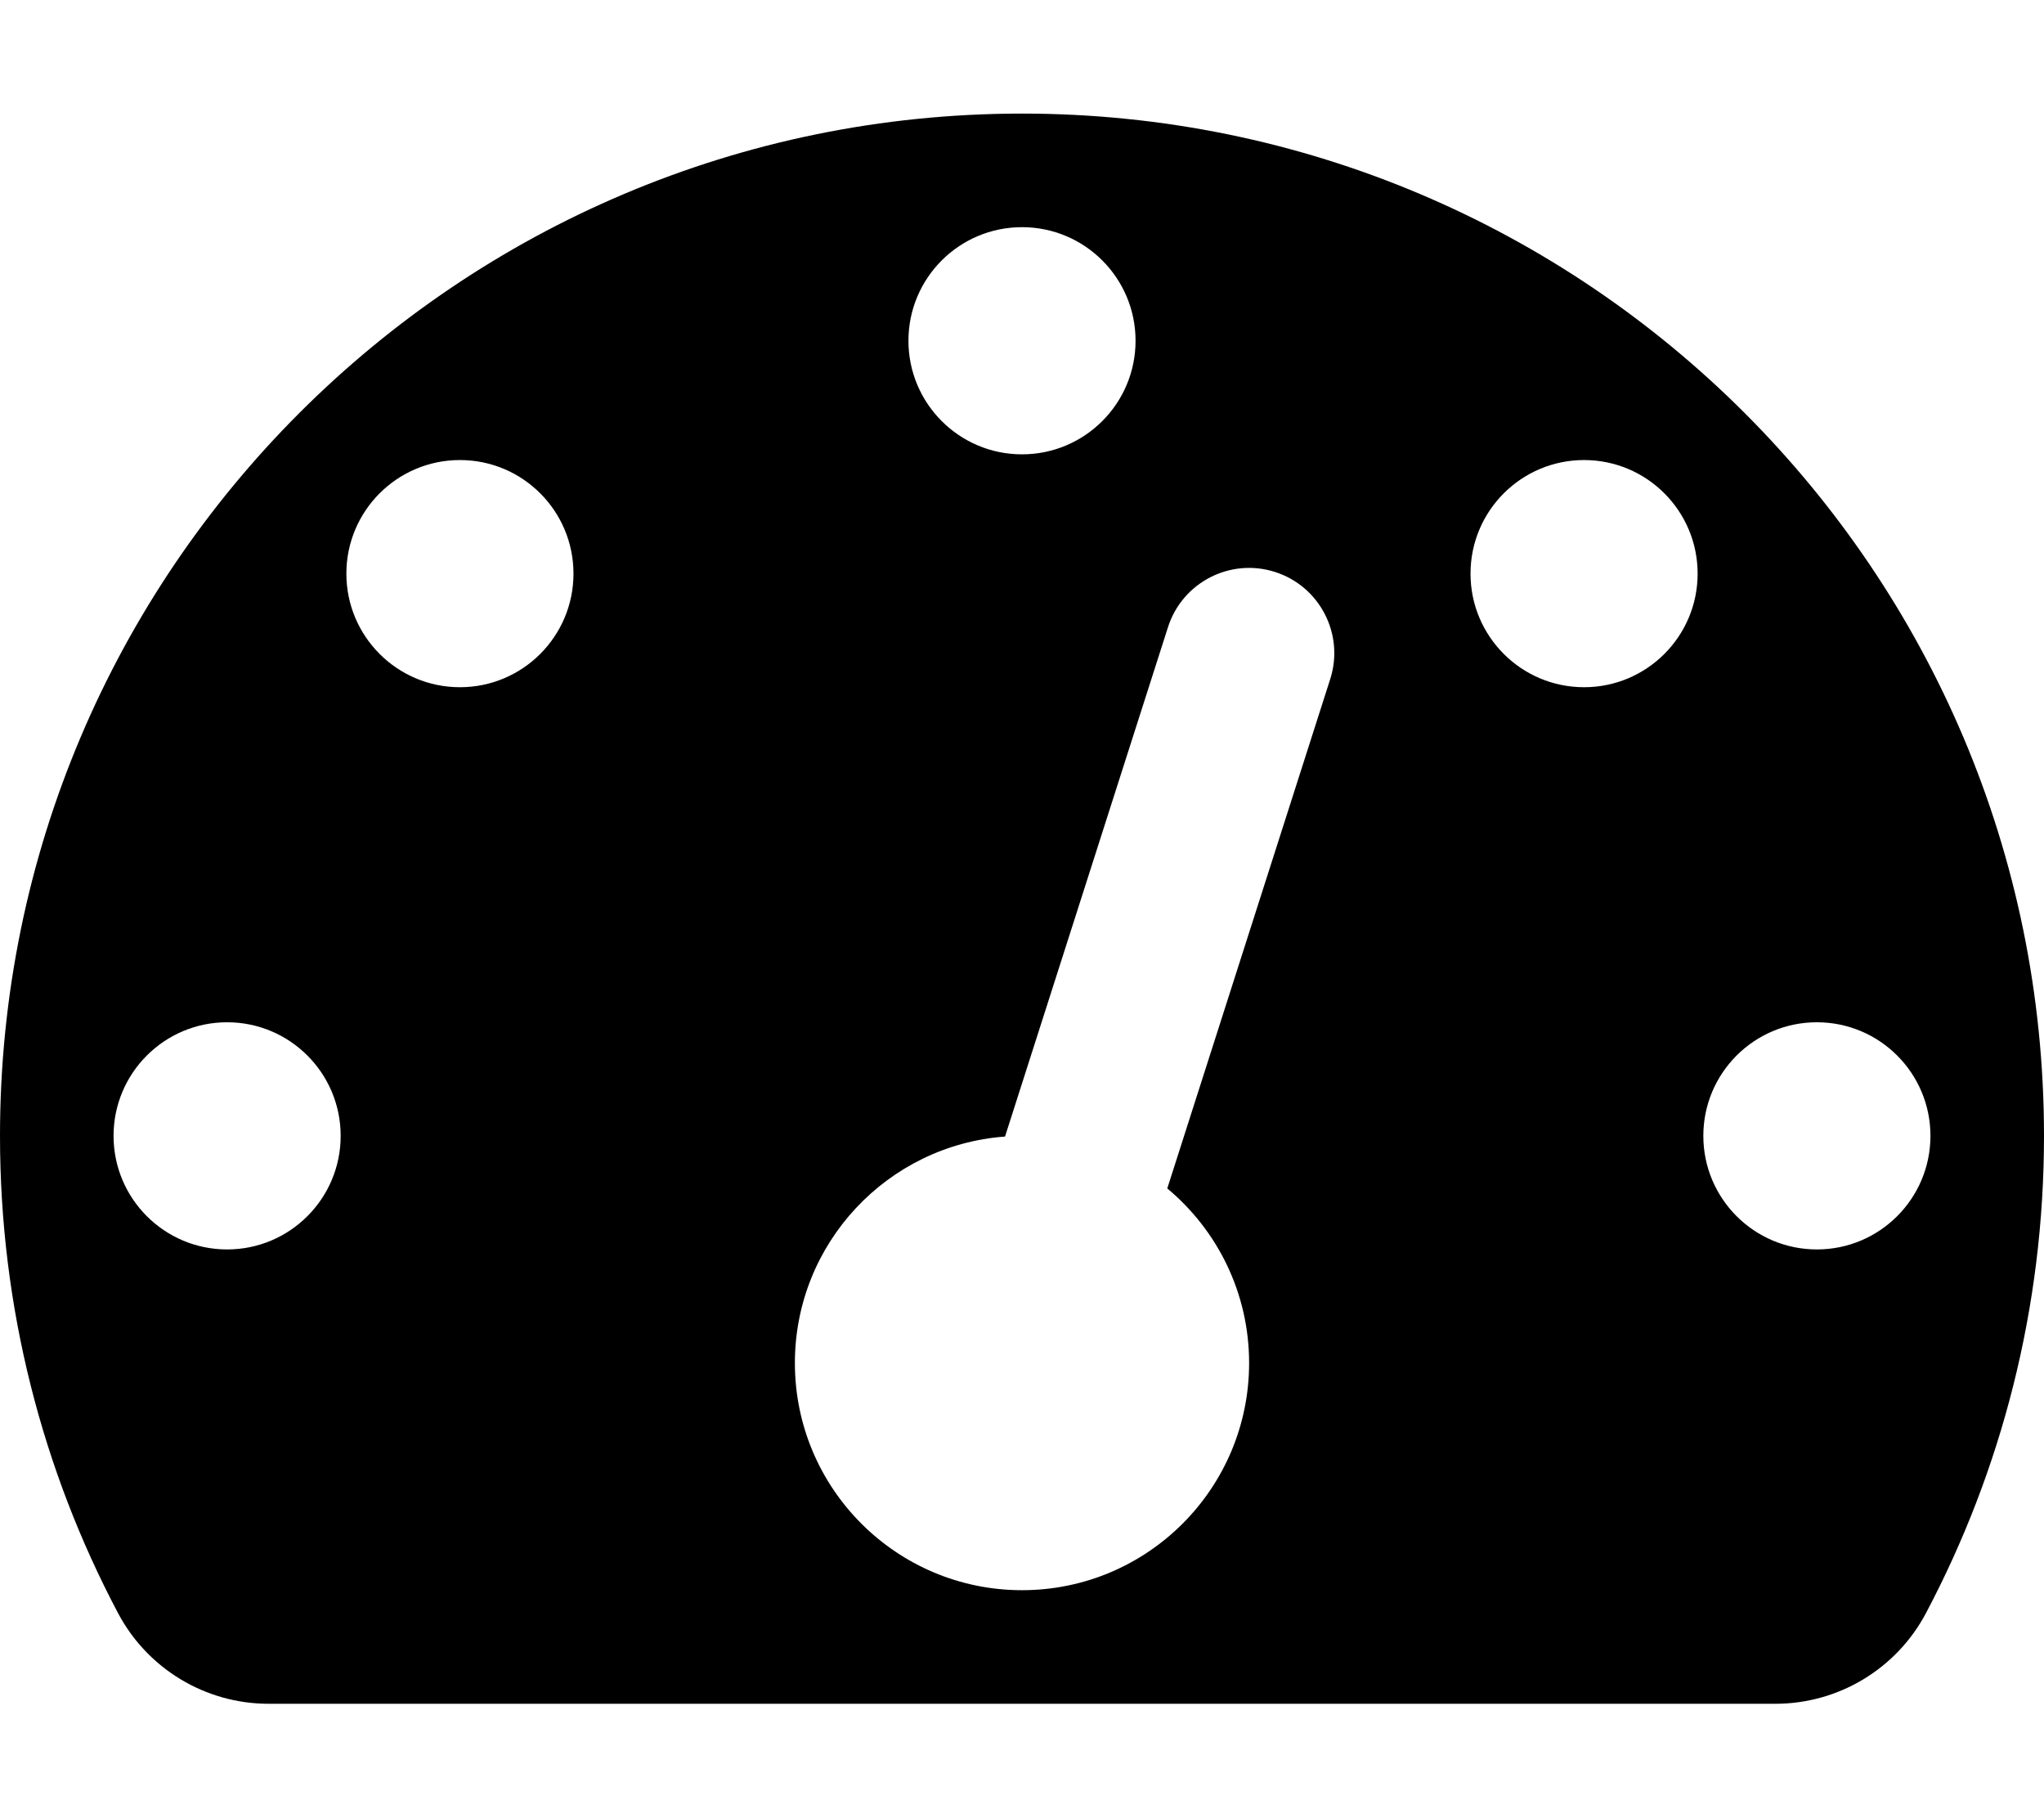
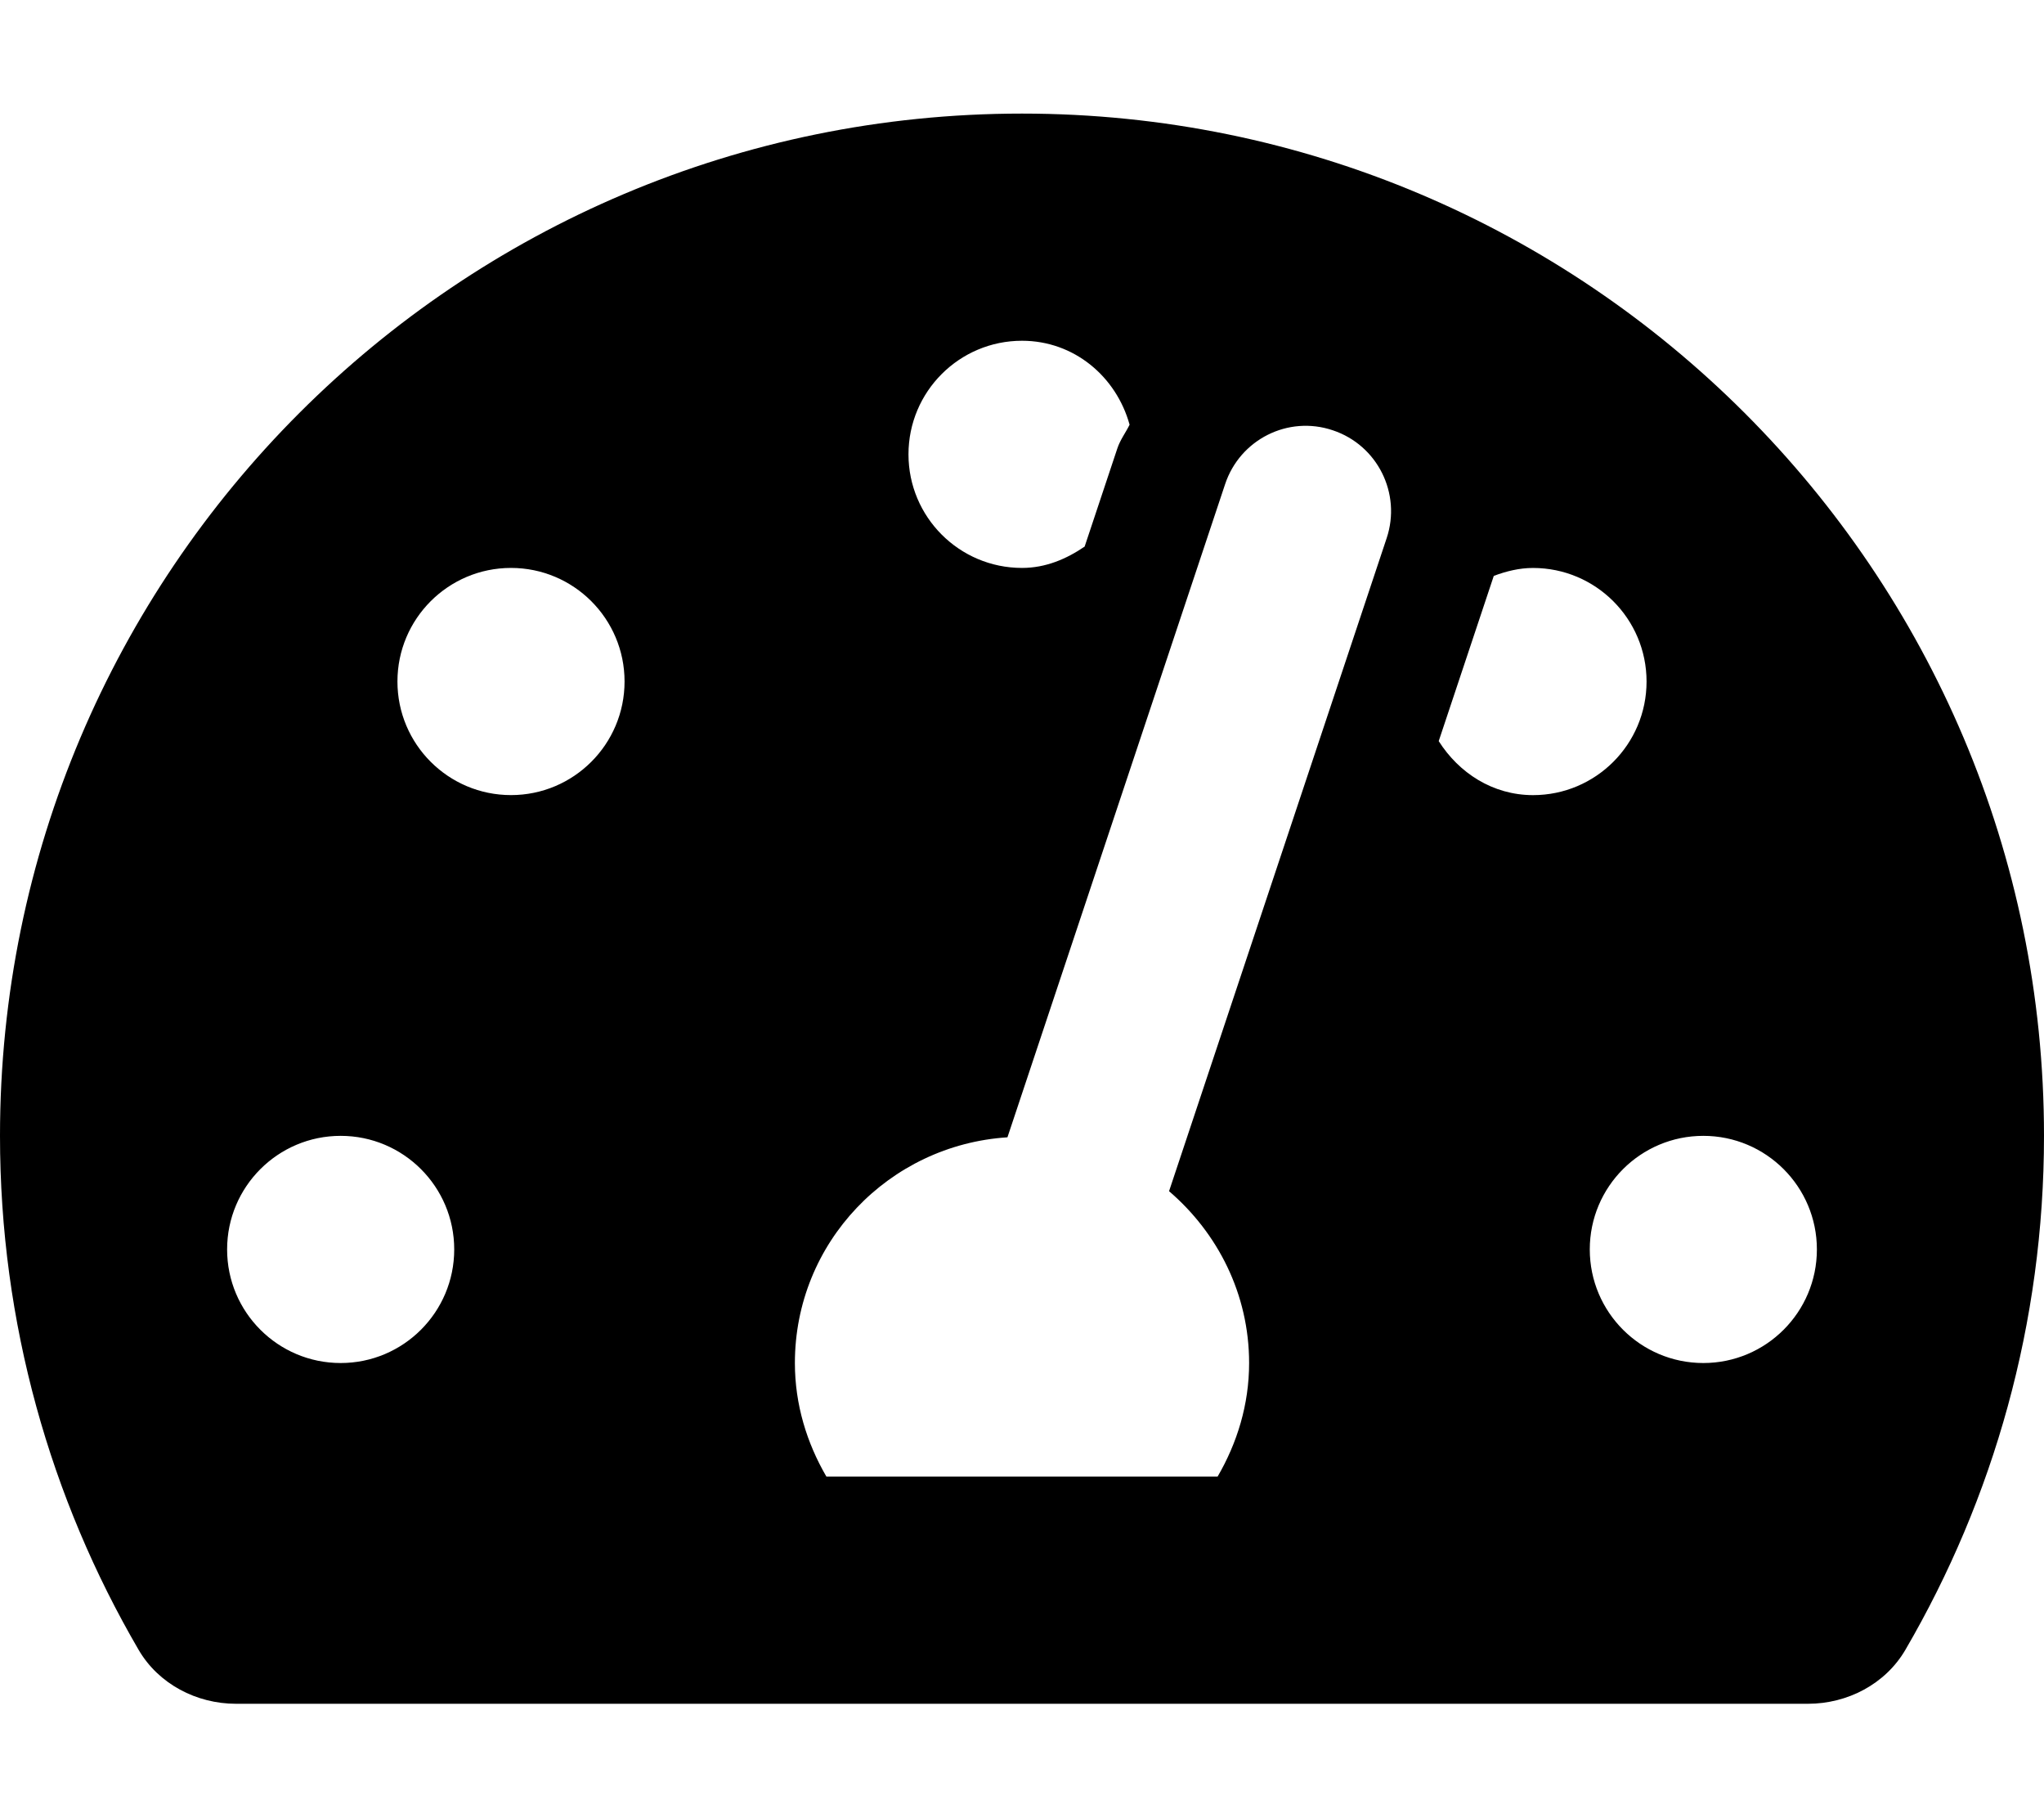
<svg xmlns="http://www.w3.org/2000/svg" viewBox="0 0 576 512">
-   <path d="M75.694 480a48.02 48.02 0 0 1-42.448-25.571C12.023 414.3 0 368.556 0 320 0 160.942 128.942 32 288 32s288 128.942 288 288c0 48.556-12.023 94.3-33.246 134.429A48.018 48.018 0 0 1 500.306 480H75.694zM512 288c-17.673 0-32 14.327-32 32 0 17.673 14.327 32 32 32s32-14.327 32-32c0-17.673-14.327-32-32-32zM288 128c17.673 0 32-14.327 32-32 0-17.673-14.327-32-32-32s-32 14.327-32 32c0 17.673 14.327 32 32 32zM64 288c-17.673 0-32 14.327-32 32 0 17.673 14.327 32 32 32s32-14.327 32-32c0-17.673-14.327-32-32-32zm65.608-158.392c-17.673 0-32 14.327-32 32 0 17.673 14.327 32 32 32s32-14.327 32-32c0-17.673-14.327-32-32-32zm316.784 0c-17.673 0-32 14.327-32 32 0 17.673 14.327 32 32 32s32-14.327 32-32c0-17.673-14.327-32-32-32zm-87.078 31.534c-12.627-4.04-26.133 2.92-30.173 15.544l-45.923 143.511C250.108 322.645 224 350.264 224 384c0 35.346 28.654 64 64 64 35.346 0 64-28.654 64-64 0-19.773-8.971-37.447-23.061-49.187l45.919-143.498c4.039-12.625-2.92-26.133-15.544-30.173z" />
+   <path d="M288 32C128.94 32 0 160.94 0 320c0 52.8 14.25 102.26 39.06 144.8 5.61 9.62 16.3 15.2 27.44 15.2h443c11.14 0 21.83-5.58 27.44-15.2C561.75 422.26 576 372.8 576 320c0-159.06-128.94-288-288-288zm0 64c14.71 0 26.58 10.13 30.32 23.65-1.11 2.26-2.64 4.23-3.45 6.67l-9.22 27.67c-5.13 3.49-10.97 6.01-17.64 6.01-17.67 0-32-14.33-32-32S270.33 96 288 96zM96 384c-17.67 0-32-14.33-32-32s14.33-32 32-32 32 14.33 32 32-14.33 32-32 32zm48-160c-17.67 0-32-14.33-32-32s14.33-32 32-32 32 14.33 32 32-14.33 32-32 32zm246.77-72.41l-61.33 184C343.13 347.33 352 364.54 352 384c0 11.72-3.38 22.55-8.88 32H232.88c-5.5-9.45-8.88-20.28-8.88-32 0-33.94 26.5-61.43 59.9-63.59l61.34-184.01c4.17-12.56 17.73-19.45 30.36-15.17 12.57 4.19 19.35 17.79 15.17 30.36zm14.66 57.2l15.52-46.55c3.47-1.29 7.13-2.23 11.05-2.23 17.67 0 32 14.33 32 32s-14.33 32-32 32c-11.38-.01-20.89-6.28-26.57-15.22zM480 384c-17.67 0-32-14.33-32-32s14.33-32 32-32 32 14.33 32 32-14.33 32-32 32z" />
</svg>
